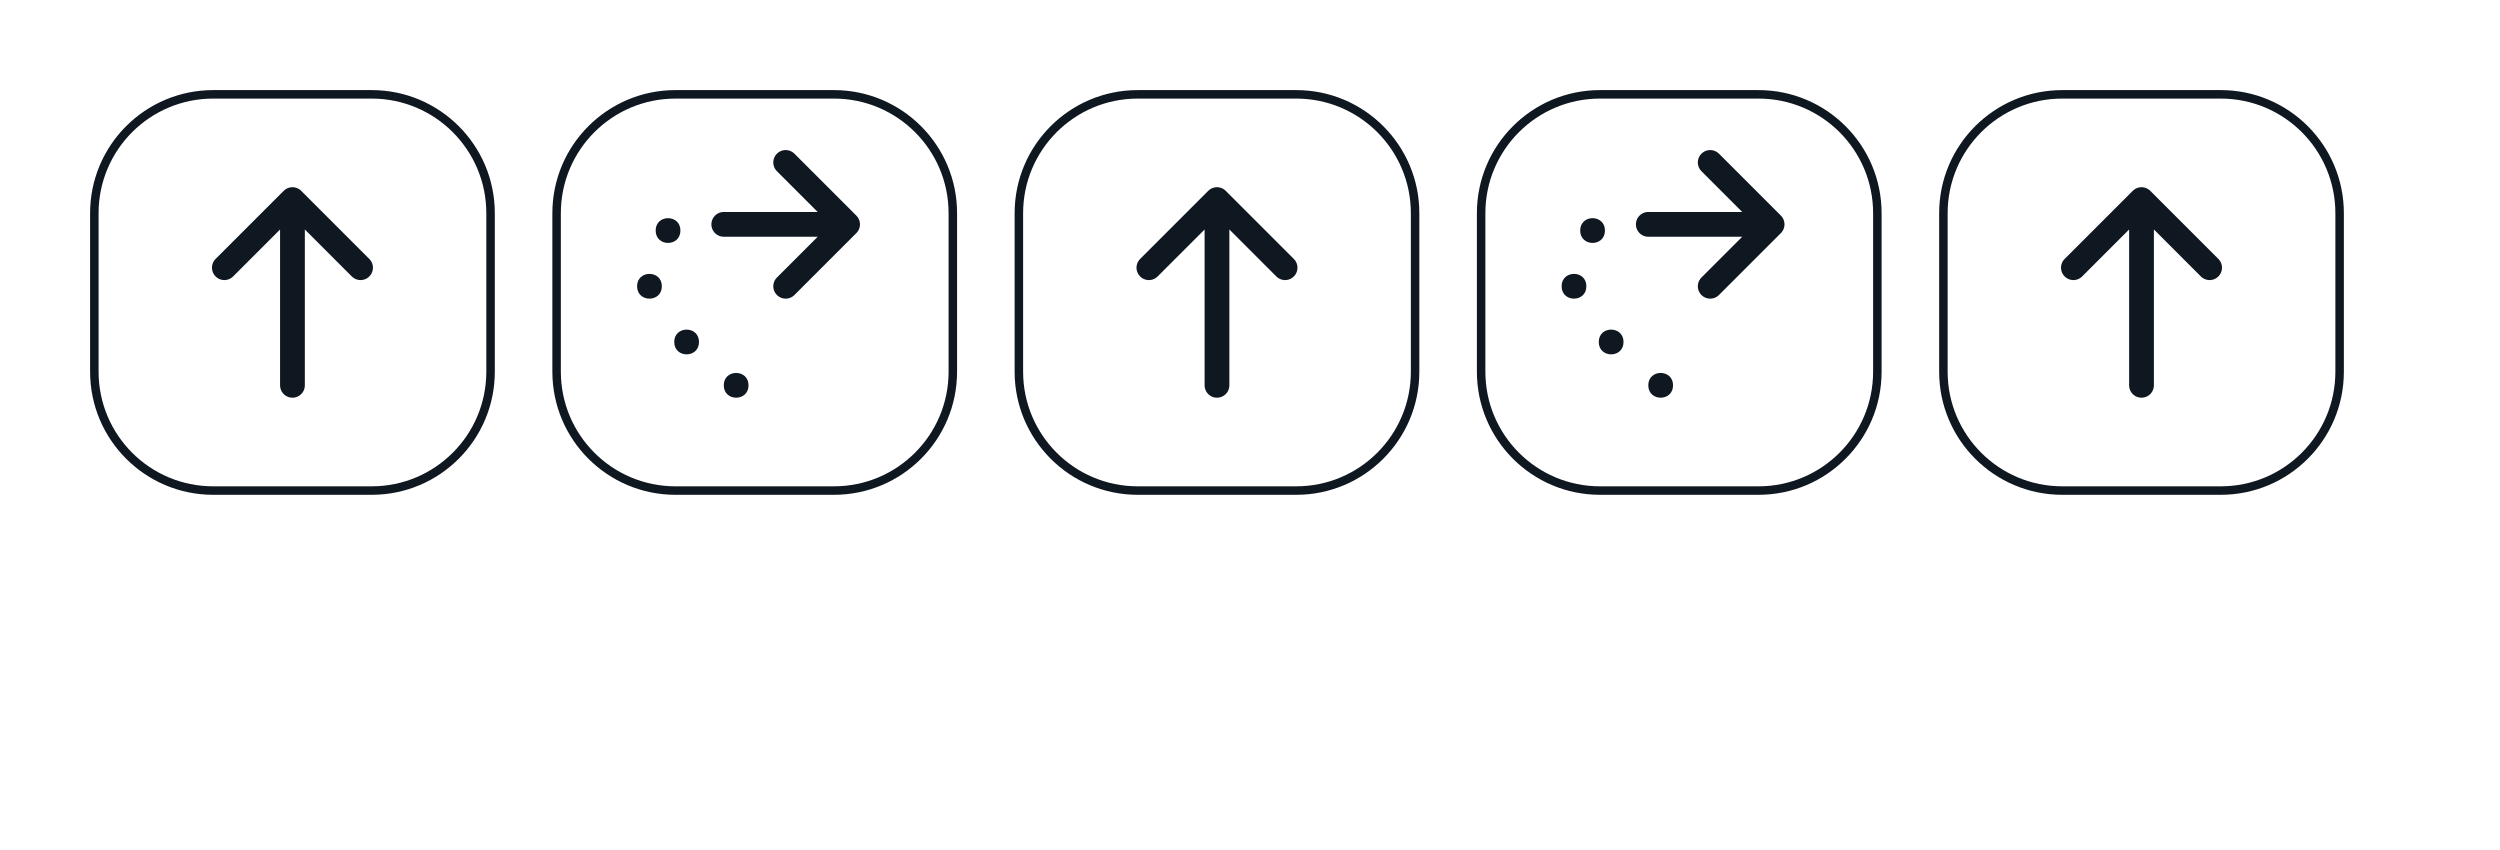
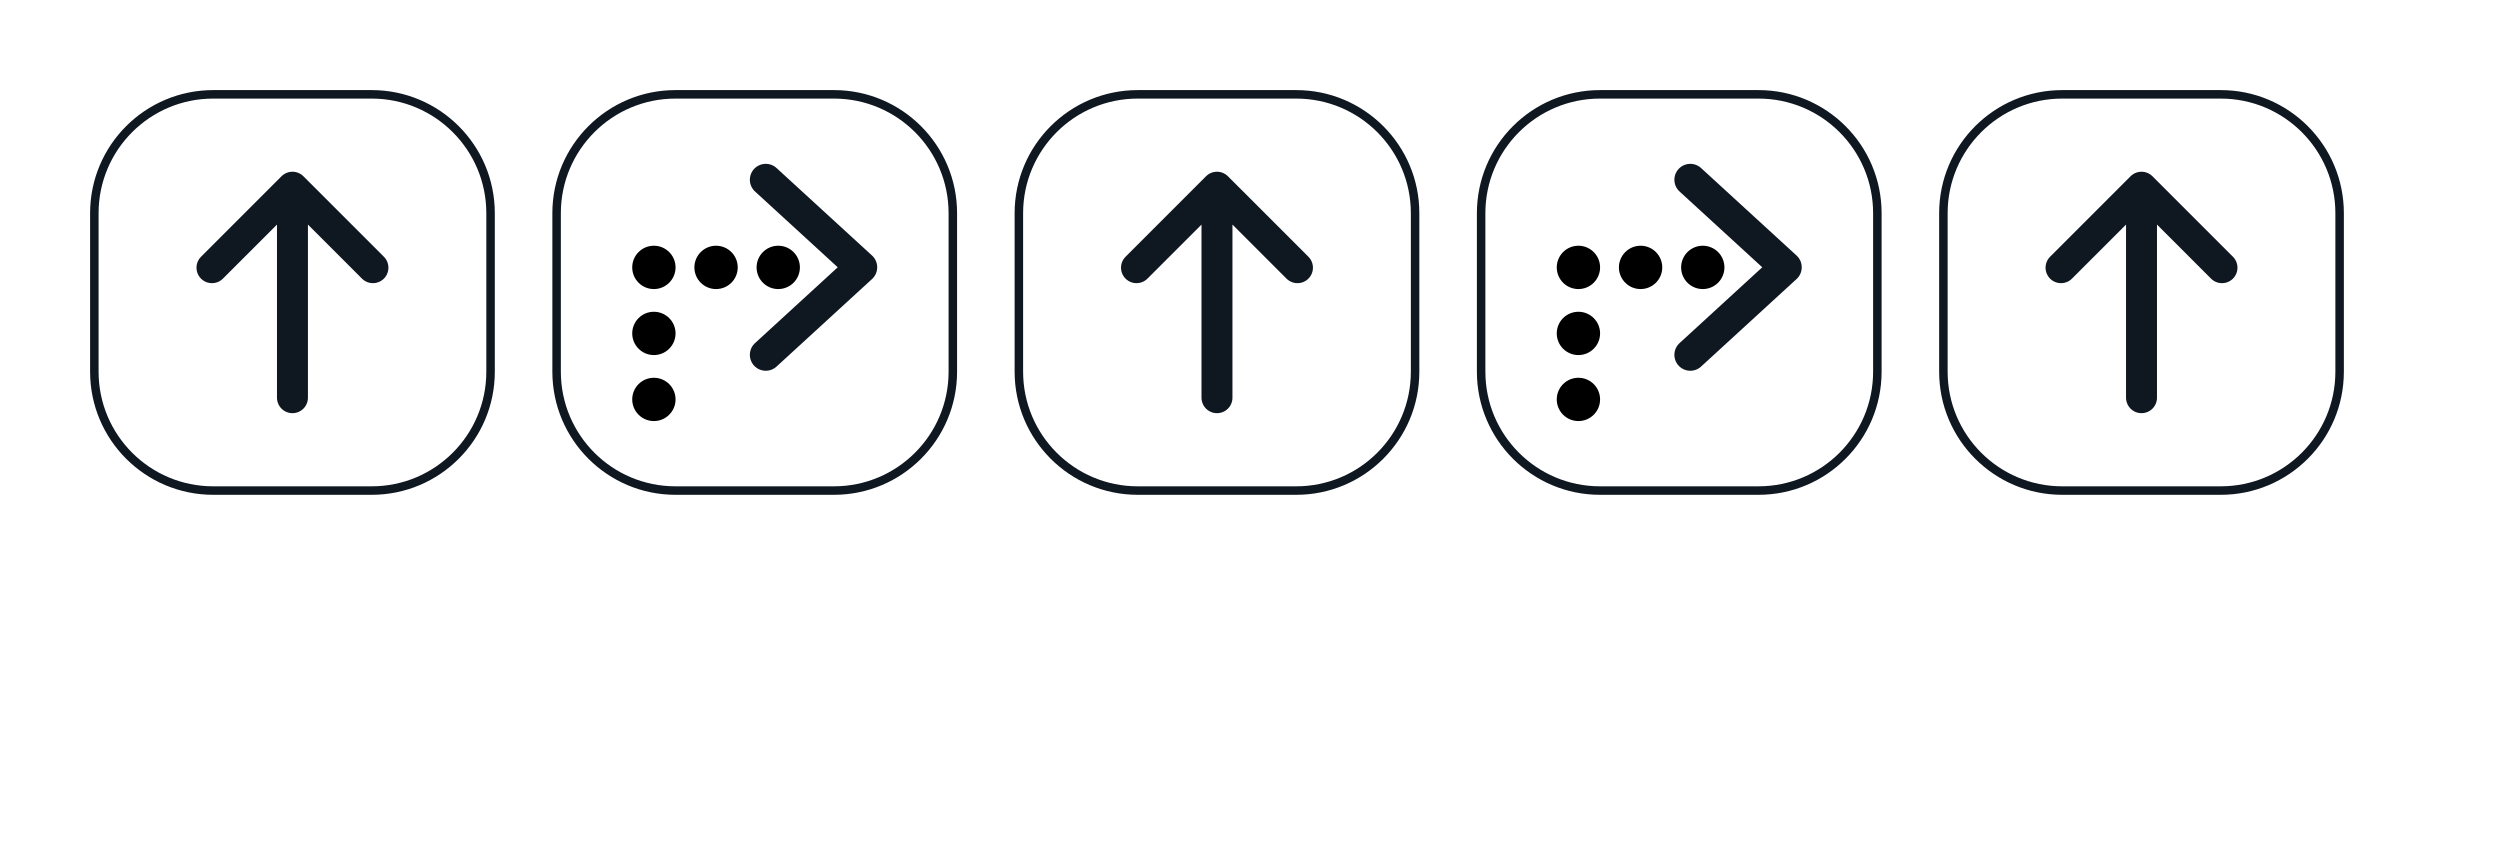
<svg xmlns="http://www.w3.org/2000/svg" width="265" height="90" viewBox="0 0 265 90">
  <path fill-rule="nonzero" fill="rgb(100%, 100%, 100%)" fill-opacity="1" stroke-width="0.9" stroke-linecap="butt" stroke-linejoin="miter" stroke="rgb(6%, 9%, 13%)" stroke-opacity="1" stroke-miterlimit="10" d="M 39.398 10 C 46.359 10 52 15.641 52 22.602 L 52 39.398 C 52 46.359 46.359 52 39.398 52 L 22.602 52 C 15.641 52 10 46.359 10 39.398 L 10 22.602 C 10 15.641 15.641 10 22.602 10 Z M 39.398 10 " />
-   <path fill="none" stroke-width="4" stroke-linecap="round" stroke-linejoin="round" stroke="rgb(6%, 9%, 13%)" stroke-opacity="1" stroke-miterlimit="10" d="M 32 47 L 32 17 L 21 28 M 32 17 L 43 28 " transform="matrix(0.65625, 0, 0, 0.65625, 10, 10)" />
+   <path fill="none" stroke-width="5" stroke-linecap="round" stroke-linejoin="round" stroke="rgb(5.882%, 9.02%, 12.941%)" stroke-opacity="1" stroke-miterlimit="4" d="M 32 49 L 32 15 M 19 28 L 32 15 L 45 28 " transform="matrix(0.65625, 0, 0, 0.65625, 10, 10)" />
  <path fill-rule="nonzero" fill="rgb(100%, 100%, 100%)" fill-opacity="1" stroke-width="0.9" stroke-linecap="butt" stroke-linejoin="miter" stroke="rgb(6%, 9%, 13%)" stroke-opacity="1" stroke-miterlimit="10" d="M 88.398 10 C 95.359 10 101 15.641 101 22.602 L 101 39.398 C 101 46.359 95.359 52 88.398 52 L 71.602 52 C 64.641 52 59 46.359 59 39.398 L 59 22.602 C 59 15.641 64.641 10 71.602 10 Z M 88.398 10 " />
-   <path fill="none" stroke-width="4" stroke-linecap="round" stroke-linejoin="round" stroke="rgb(6%, 9%, 13%)" stroke-opacity="1" stroke-miterlimit="10" d="M 27 21 L 47 21 L 37 11 M 47 21 L 37 31 " transform="matrix(0.65625, 0, 0, 0.65625, 59, 10)" />
-   <path fill-rule="nonzero" fill="rgb(6%, 9%, 13%)" fill-opacity="1" d="M 72.125 24.438 C 72.125 26.188 69.5 26.188 69.5 24.438 C 69.5 22.688 72.125 22.688 72.125 24.438 " />
-   <path fill-rule="nonzero" fill="rgb(6%, 9%, 13%)" fill-opacity="1" d="M 70.156 30.344 C 70.156 32.094 67.531 32.094 67.531 30.344 C 67.531 28.594 70.156 28.594 70.156 30.344 " />
-   <path fill-rule="nonzero" fill="rgb(6%, 9%, 13%)" fill-opacity="1" d="M 74.094 36.25 C 74.094 38 71.469 38 71.469 36.25 C 71.469 34.5 74.094 34.5 74.094 36.25 " />
-   <path fill-rule="nonzero" fill="rgb(6%, 9%, 13%)" fill-opacity="1" d="M 79.344 40.844 C 79.344 42.594 76.719 42.594 76.719 40.844 C 76.719 39.094 79.344 39.094 79.344 40.844 " />
+   <path fill="none" stroke-width="5.143" stroke-linecap="round" stroke-linejoin="round" stroke="rgb(5.882%, 9.02%, 12.941%)" stroke-opacity="1" stroke-miterlimit="4" d="M 33.671 13.184 L 49.099 27.321 L 33.671 41.464 " transform="matrix(0.65625, 0, 0, 0.65625, 59.07545, 10.4024)" />
+   <path fill-rule="nonzero" fill="rgb(0%, 0%, 0%)" fill-opacity="1" d="M 84.789 28.344 C 84.789 29.613 83.762 30.641 82.492 30.641 C 81.227 30.641 80.199 29.613 80.199 28.344 C 80.199 27.078 81.227 26.047 82.492 26.047 C 83.762 26.047 84.789 27.078 84.789 28.344 Z M 84.789 28.344 " />
+   <path fill-rule="nonzero" fill="rgb(0%, 0%, 0%)" fill-opacity="1" d="M 78.199 28.344 C 78.199 29.613 77.172 30.641 75.902 30.641 C 74.637 30.641 73.605 29.613 73.605 28.344 C 73.605 27.078 74.637 26.047 75.902 26.047 C 77.172 26.047 78.199 27.078 78.199 28.344 Z M 78.199 28.344 " />
+   <path fill-rule="nonzero" fill="rgb(0%, 0%, 0%)" fill-opacity="1" d="M 71.609 28.344 C 71.609 29.613 70.578 30.641 69.312 30.641 C 68.043 30.641 67.016 29.613 67.016 28.344 C 67.016 27.078 68.043 26.047 69.312 26.047 C 70.578 26.047 71.609 27.078 71.609 28.344 Z M 71.609 28.344 " />
+   <path fill-rule="nonzero" fill="rgb(0%, 0%, 0%)" fill-opacity="1" d="M 71.609 35.34 C 71.609 36.609 70.578 37.637 69.312 37.637 C 68.043 37.637 67.016 36.609 67.016 35.34 C 67.016 34.074 68.043 33.047 69.312 33.047 C 70.578 33.047 71.609 34.074 71.609 35.34 Z M 71.609 35.34 " />
+   <path fill-rule="nonzero" fill="rgb(0%, 0%, 0%)" fill-opacity="1" d="M 71.609 42.34 C 71.609 43.605 70.578 44.633 69.312 44.633 C 68.043 44.633 67.016 43.605 67.016 42.34 C 67.016 41.07 68.043 40.043 69.312 40.043 C 70.578 40.043 71.609 41.07 71.609 42.34 Z M 71.609 42.34 " />
  <path fill-rule="nonzero" fill="rgb(100%, 100%, 100%)" fill-opacity="1" stroke-width="0.9" stroke-linecap="butt" stroke-linejoin="miter" stroke="rgb(6%, 9%, 13%)" stroke-opacity="1" stroke-miterlimit="10" d="M 137.398 10 C 144.359 10 150 15.641 150 22.602 L 150 39.398 C 150 46.359 144.359 52 137.398 52 L 120.602 52 C 113.641 52 108 46.359 108 39.398 L 108 22.602 C 108 15.641 113.641 10 120.602 10 Z M 137.398 10 " />
-   <path fill="none" stroke-width="4" stroke-linecap="round" stroke-linejoin="round" stroke="rgb(6%, 9%, 13%)" stroke-opacity="1" stroke-miterlimit="10" d="M 32 47 L 32 17 L 21 28 M 32 17 L 43 28 " transform="matrix(0.65625, 0, 0, 0.65625, 108, 10)" />
+   <path fill="none" stroke-width="5" stroke-linecap="round" stroke-linejoin="round" stroke="rgb(5.882%, 9.02%, 12.941%)" stroke-opacity="1" stroke-miterlimit="4" d="M 32 49 L 32 15 M 19 28 L 32 15 L 45 28 " transform="matrix(0.65625, 0, 0, 0.65625, 108, 10)" />
  <path fill-rule="nonzero" fill="rgb(100%, 100%, 100%)" fill-opacity="1" stroke-width="0.9" stroke-linecap="butt" stroke-linejoin="miter" stroke="rgb(6%, 9%, 13%)" stroke-opacity="1" stroke-miterlimit="10" d="M 186.398 10 C 193.359 10 199 15.641 199 22.602 L 199 39.398 C 199 46.359 193.359 52 186.398 52 L 169.602 52 C 162.641 52 157 46.359 157 39.398 L 157 22.602 C 157 15.641 162.641 10 169.602 10 Z M 186.398 10 " />
-   <path fill="none" stroke-width="4" stroke-linecap="round" stroke-linejoin="round" stroke="rgb(6%, 9%, 13%)" stroke-opacity="1" stroke-miterlimit="10" d="M 27 21 L 47 21 L 37 11 M 47 21 L 37 31 " transform="matrix(0.65625, 0, 0, 0.65625, 157, 10)" />
-   <path fill-rule="nonzero" fill="rgb(6%, 9%, 13%)" fill-opacity="1" d="M 170.125 24.438 C 170.125 26.188 167.5 26.188 167.5 24.438 C 167.5 22.688 170.125 22.688 170.125 24.438 " />
-   <path fill-rule="nonzero" fill="rgb(6%, 9%, 13%)" fill-opacity="1" d="M 168.156 30.344 C 168.156 32.094 165.531 32.094 165.531 30.344 C 165.531 28.594 168.156 28.594 168.156 30.344 " />
-   <path fill-rule="nonzero" fill="rgb(6%, 9%, 13%)" fill-opacity="1" d="M 172.094 36.25 C 172.094 38 169.469 38 169.469 36.25 C 169.469 34.5 172.094 34.5 172.094 36.25 " />
-   <path fill-rule="nonzero" fill="rgb(6%, 9%, 13%)" fill-opacity="1" d="M 177.344 40.844 C 177.344 42.594 174.719 42.594 174.719 40.844 C 174.719 39.094 177.344 39.094 177.344 40.844 " />
+   <path fill="none" stroke-width="5.143" stroke-linecap="round" stroke-linejoin="round" stroke="rgb(5.882%, 9.02%, 12.941%)" stroke-opacity="1" stroke-miterlimit="4" d="M 33.671 13.184 L 49.099 27.321 L 33.671 41.464 " transform="matrix(0.65625, 0, 0, 0.65625, 157.0754, 10.4024)" />
+   <path fill-rule="nonzero" fill="rgb(0%, 0%, 0%)" fill-opacity="1" d="M 182.789 28.344 C 182.789 29.613 181.762 30.641 180.492 30.641 C 179.227 30.641 178.199 29.613 178.199 28.344 C 178.199 27.078 179.227 26.047 180.492 26.047 C 181.762 26.047 182.789 27.078 182.789 28.344 Z M 182.789 28.344 " />
+   <path fill-rule="nonzero" fill="rgb(0%, 0%, 0%)" fill-opacity="1" d="M 176.199 28.344 C 176.199 29.613 175.172 30.641 173.902 30.641 C 172.637 30.641 171.605 29.613 171.605 28.344 C 171.605 27.078 172.637 26.047 173.902 26.047 C 175.172 26.047 176.199 27.078 176.199 28.344 Z M 176.199 28.344 " />
+   <path fill-rule="nonzero" fill="rgb(0%, 0%, 0%)" fill-opacity="1" d="M 169.609 28.344 C 169.609 29.613 168.578 30.641 167.312 30.641 C 166.043 30.641 165.016 29.613 165.016 28.344 C 165.016 27.078 166.043 26.047 167.312 26.047 C 168.578 26.047 169.609 27.078 169.609 28.344 Z M 169.609 28.344 " />
+   <path fill-rule="nonzero" fill="rgb(0%, 0%, 0%)" fill-opacity="1" d="M 169.609 35.34 C 169.609 36.609 168.578 37.637 167.312 37.637 C 166.043 37.637 165.016 36.609 165.016 35.34 C 165.016 34.074 166.043 33.047 167.312 33.047 C 168.578 33.047 169.609 34.074 169.609 35.34 Z M 169.609 35.34 " />
+   <path fill-rule="nonzero" fill="rgb(0%, 0%, 0%)" fill-opacity="1" d="M 169.609 42.34 C 169.609 43.605 168.578 44.633 167.312 44.633 C 166.043 44.633 165.016 43.605 165.016 42.34 C 165.016 41.07 166.043 40.043 167.312 40.043 C 168.578 40.043 169.609 41.07 169.609 42.34 Z M 169.609 42.34 " />
  <path fill-rule="nonzero" fill="rgb(100%, 100%, 100%)" fill-opacity="1" stroke-width="0.9" stroke-linecap="butt" stroke-linejoin="miter" stroke="rgb(6%, 9%, 13%)" stroke-opacity="1" stroke-miterlimit="10" d="M 235.398 10 C 242.359 10 248 15.641 248 22.602 L 248 39.398 C 248 46.359 242.359 52 235.398 52 L 218.602 52 C 211.641 52 206 46.359 206 39.398 L 206 22.602 C 206 15.641 211.641 10 218.602 10 Z M 235.398 10 " />
-   <path fill="none" stroke-width="4" stroke-linecap="round" stroke-linejoin="round" stroke="rgb(6%, 9%, 13%)" stroke-opacity="1" stroke-miterlimit="10" d="M 32 47 L 32 17 L 21 28 M 32 17 L 43 28 " transform="matrix(0.65625, 0, 0, 0.65625, 206, 10)" />
+   <path fill="none" stroke-width="5" stroke-linecap="round" stroke-linejoin="round" stroke="rgb(5.882%, 9.02%, 12.941%)" stroke-opacity="1" stroke-miterlimit="4" d="M 32 49 L 32 15 M 19 28 L 32 15 L 45 28 " transform="matrix(0.65625, 0, 0, 0.65625, 206, 10)" />
</svg>
